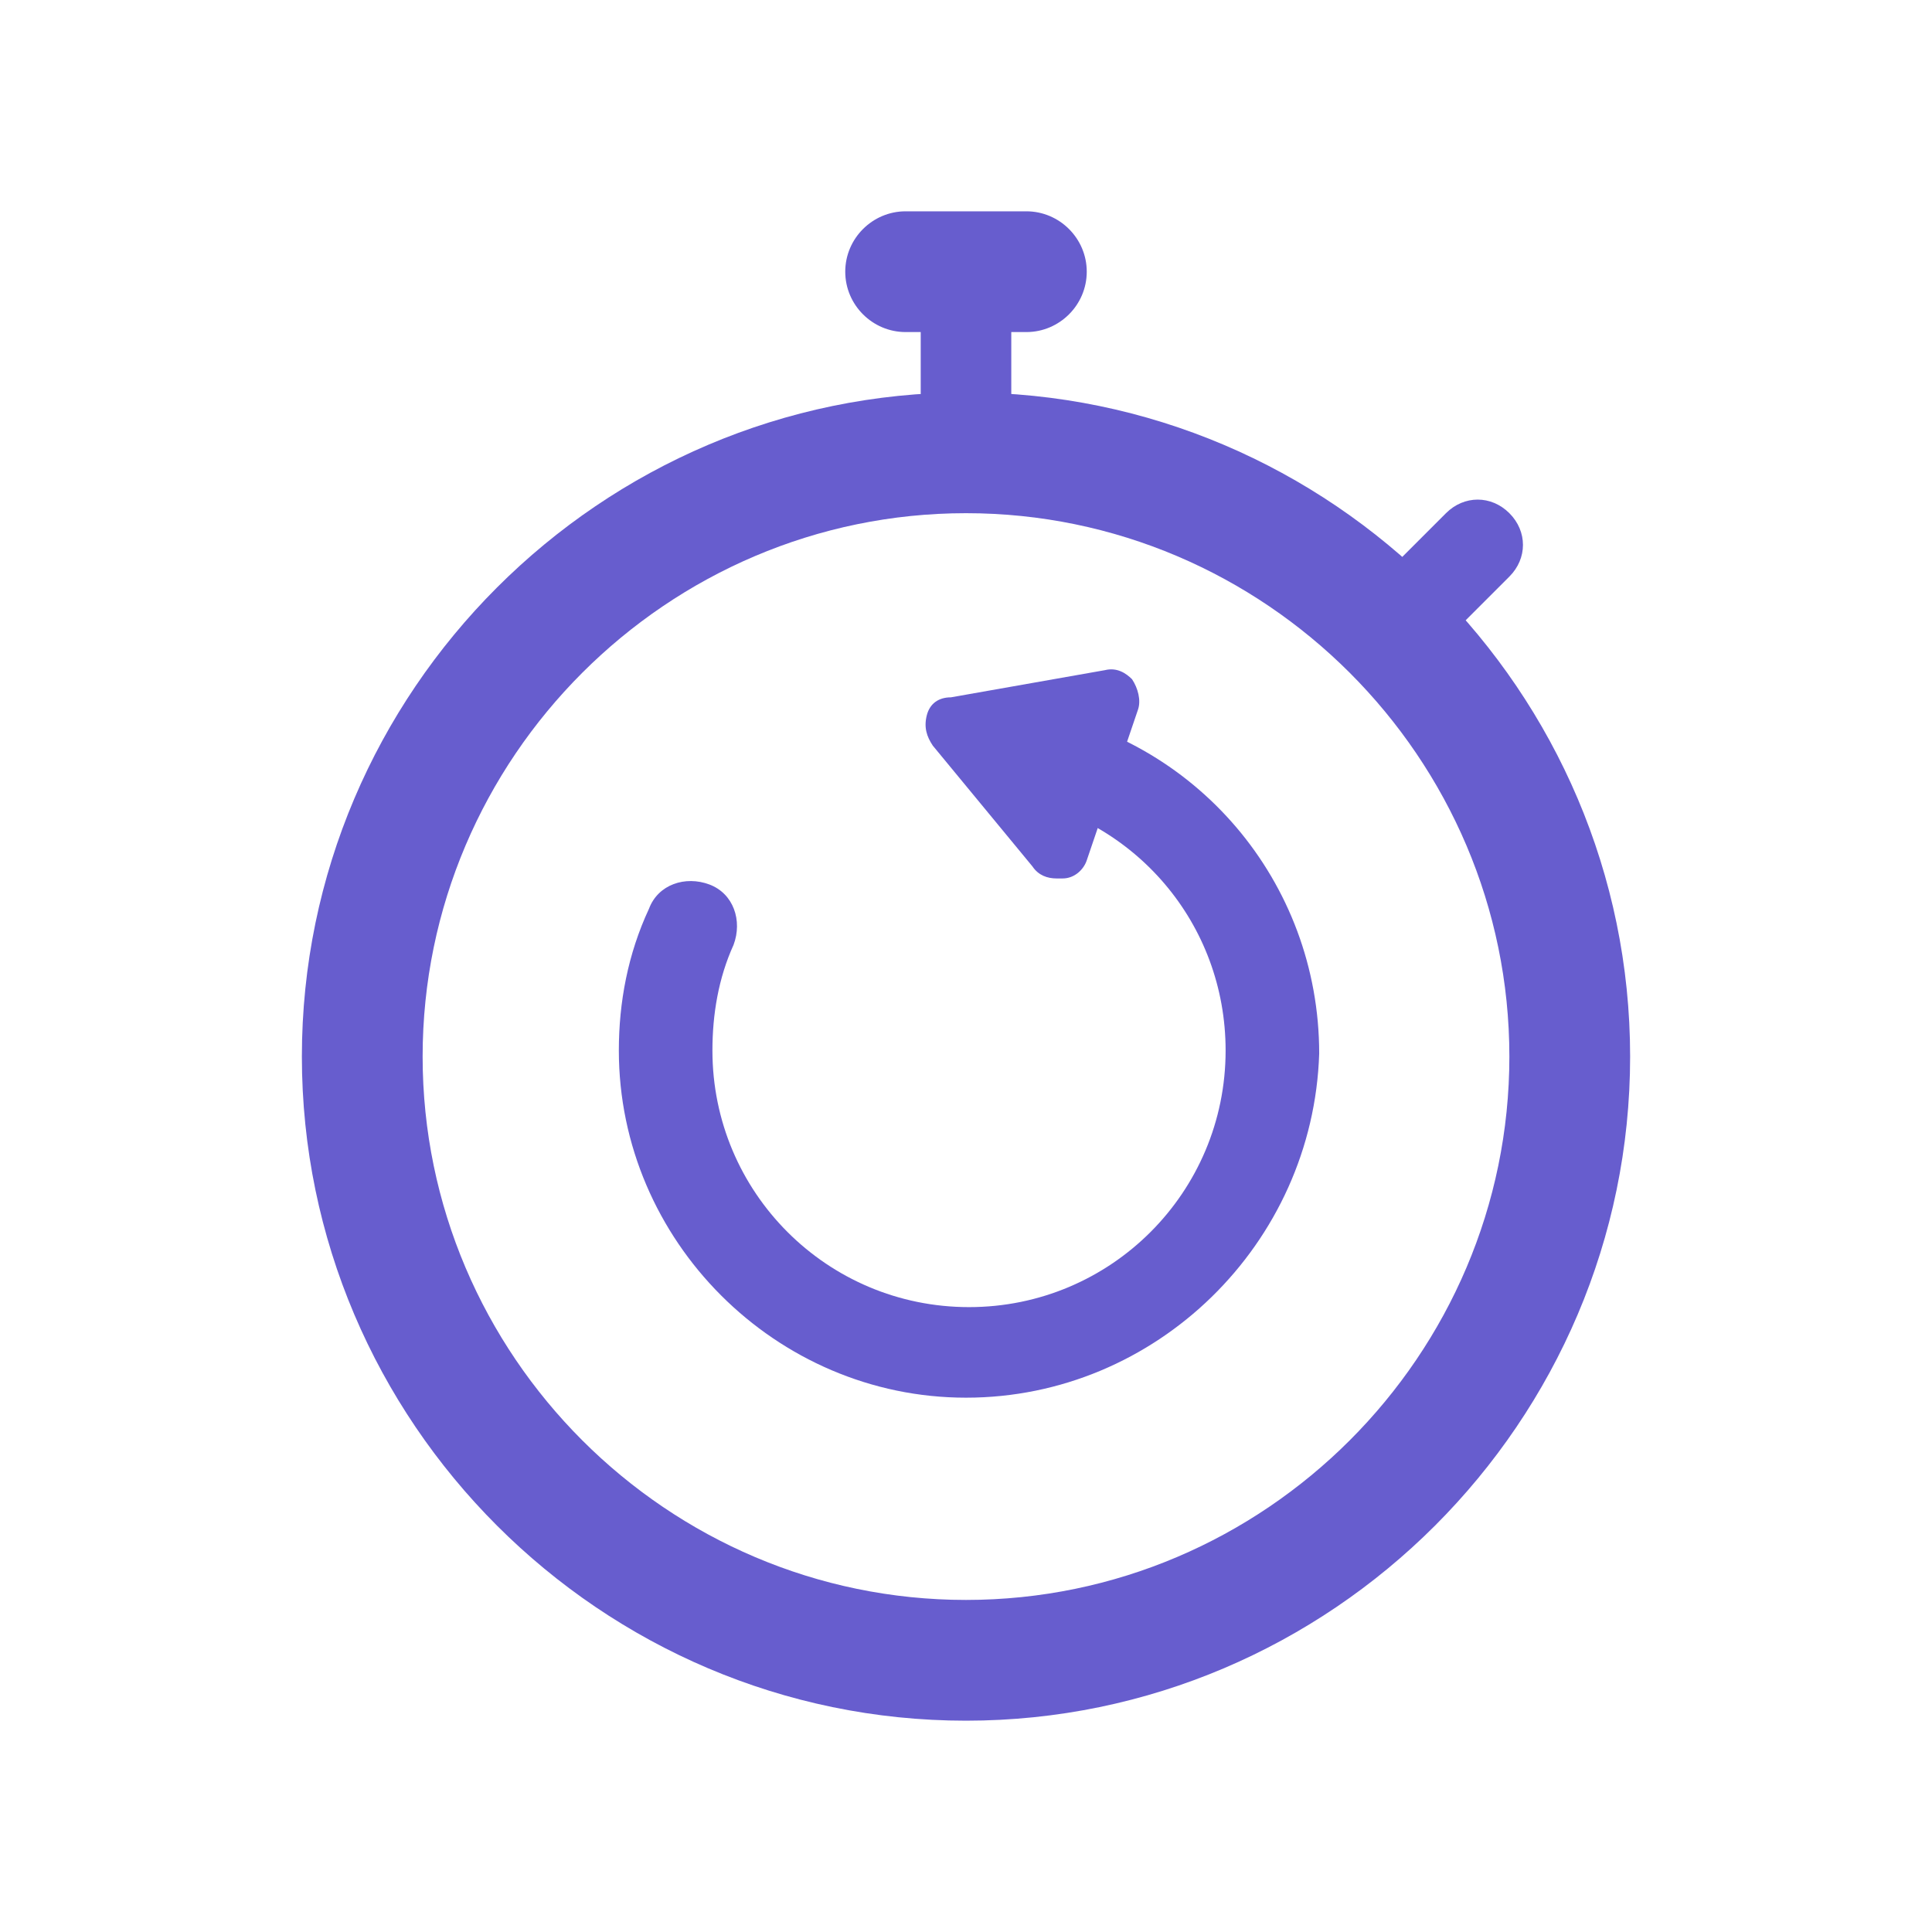
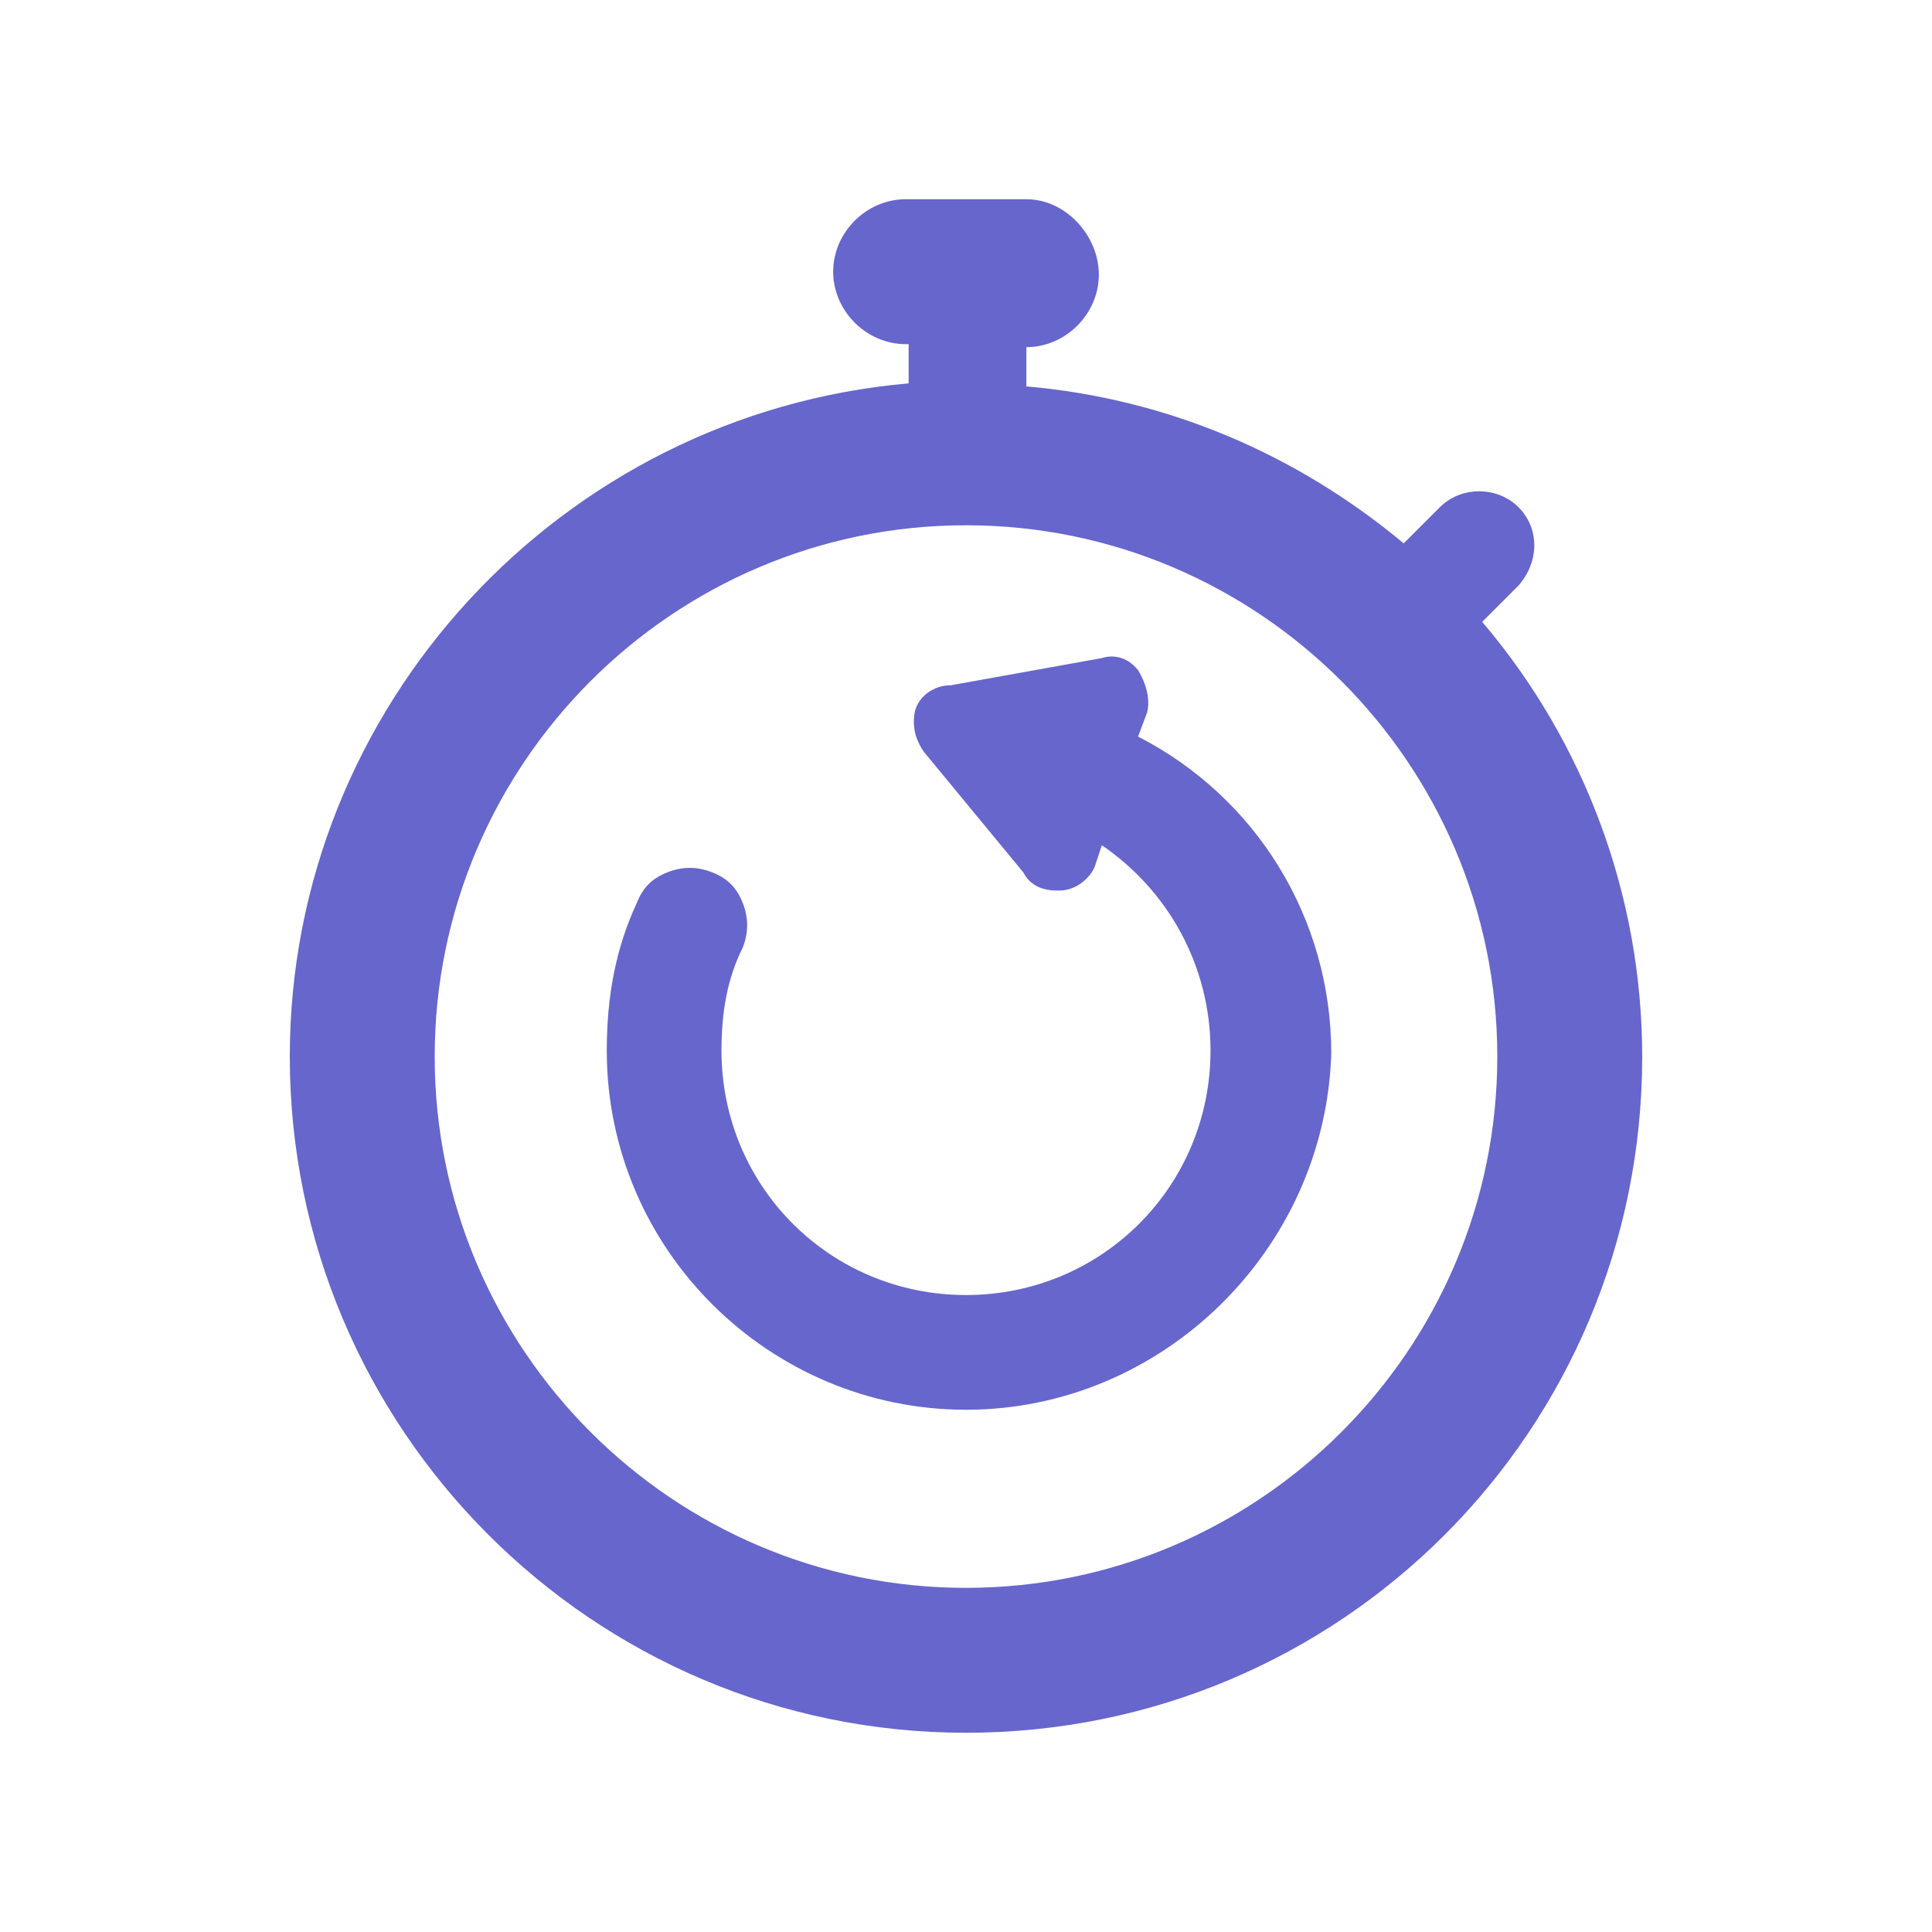
<svg xmlns="http://www.w3.org/2000/svg" version="1.1" id="레이어_1" x="0px" y="0px" viewBox="0 0 64 64" style="enable-background:new 0 0 64 64;" xml:space="preserve">
  <style type="text/css">
- 	.st0{fill:#675DCE;}
+ 	.st0{fill:#6666CC;}
</style>
  <g>
-     <path class="st0" d="M32,57c-12.1,0-22-9.9-22-22s9.9-22,22-22s22,9.9,22,22S44.1,57,32,57z M32,17c-9.9,0-18,8.1-18,18   c0,9.9,8.1,18,18,18c9.9,0,18-8.1,18-18C50,25.1,41.9,17,32,17z" />
-   </g>
-   <g>
-     <path class="st0" d="M32,16.5c-0.8,0-1.5-0.7-1.5-1.5v-4c0-0.8,0.7-1.5,1.5-1.5s1.5,0.7,1.5,1.5v4C33.5,15.8,32.8,16.5,32,16.5z" />
-   </g>
-   <g>
-     <path class="st0" d="M46.2,22.3c-0.4,0-0.8-0.1-1.1-0.4c-0.6-0.6-0.6-1.5,0-2.1l2.8-2.8c0.6-0.6,1.5-0.6,2.1,0   c0.6,0.6,0.6,1.5,0,2.1l-2.8,2.8C47,22.2,46.6,22.3,46.2,22.3z" />
-   </g>
-   <g>
-     <path class="st0" d="M34,11h-4c-1.1,0-2-0.9-2-2s0.9-2,2-2h4c1.1,0,2,0.9,2,2S35.1,11,34,11z" />
+     <g>
+       <path class="st0" d="M49.1,20.6L49.1,20.6l1.2-1.2h0c0.7-0.8,0.7-1.9,0-2.6c-0.7-0.7-1.9-0.7-2.6,0l-1.2,1.2h0    c-3.6-3-7.9-4.8-12.5-5.2v-1.3H34c1.3,0,2.4-1.1,2.4-2.4S35.3,6.6,34,6.6h-4c-1.3,0-2.4,1.1-2.4,2.4s1.1,2.4,2.4,2.4h0.1v1.3    C18.6,13.7,9.6,23.4,9.6,35c0,12.3,10,22.4,22.4,22.4s22.4-10,22.4-22.4C54.4,29.7,52.5,24.6,49.1,20.6z M32,52.6    c-9.7,0-17.6-7.9-17.6-17.6S22.3,17.4,32,17.4S49.6,25.3,49.6,35S41.7,52.6,32,52.6z" />
+     </g>
  </g>
  <g>
    <g>
-       <path class="st0" d="M32,46.3c-6.3,0-11.5-5.2-11.5-11.5c0-1.6,0.3-3.2,1-4.7c0.3-0.8,1.2-1.1,2-0.8c0.8,0.3,1.1,1.2,0.8,2    c-0.5,1.1-0.7,2.3-0.7,3.5c0,4.7,3.8,8.5,8.5,8.5c4.7,0,8.5-3.8,8.5-8.5c0-4.2-3-7.7-7.1-8.4c-0.8-0.1-1.4-0.9-1.2-1.7    c0.1-0.8,0.9-1.4,1.7-1.2c5.6,0.9,9.7,5.7,9.7,11.4C43.5,41.2,38.3,46.3,32,46.3z" />
-     </g>
-     <g>
-       <path class="st0" d="M35,29.1c-0.3,0-0.6-0.1-0.8-0.4l-3.3-4c-0.2-0.3-0.3-0.6-0.2-1s0.4-0.6,0.8-0.6l5.1-0.9    c0.4-0.1,0.7,0.1,0.9,0.3c0.2,0.3,0.3,0.7,0.2,1L36,28.5c-0.1,0.3-0.4,0.6-0.8,0.6C35.1,29.1,35.1,29.1,35,29.1z M33.6,24.9    l1.1,1.3l0.6-1.6L33.6,24.9z" />
+       <g>
+         <path class="st0" d="M44.1,34.9c-0.2,6.5-5.6,11.8-12.1,11.8c-6.5,0-11.9-5.3-11.9-11.9c0-1.8,0.3-3.4,1-4.9c0.2-0.5,0.5-0.8,1-1     c0.5-0.2,1-0.2,1.5,0s0.8,0.5,1,1c0.2,0.5,0.2,1,0,1.5c-0.5,1-0.7,2.1-0.7,3.4c0,4.5,3.6,8.1,8.1,8.1c4.5,0,8.1-3.6,8.1-8.1     c0-2.8-1.4-5.3-3.6-6.8l-0.2,0.6c-0.1,0.4-0.6,0.9-1.2,0.9H35c-0.5,0-0.9-0.2-1.1-0.6l-3.3-4c-0.2-0.3-0.4-0.7-0.3-1.3     c0.1-0.5,0.6-0.9,1.2-0.9l5-0.9c0.3-0.1,0.8-0.1,1.2,0.4c0.3,0.5,0.4,1,0.3,1.4l-0.3,0.8C41.6,26.4,44.1,30.4,44.1,34.9z" />
+       </g>
    </g>
  </g>
</svg>
